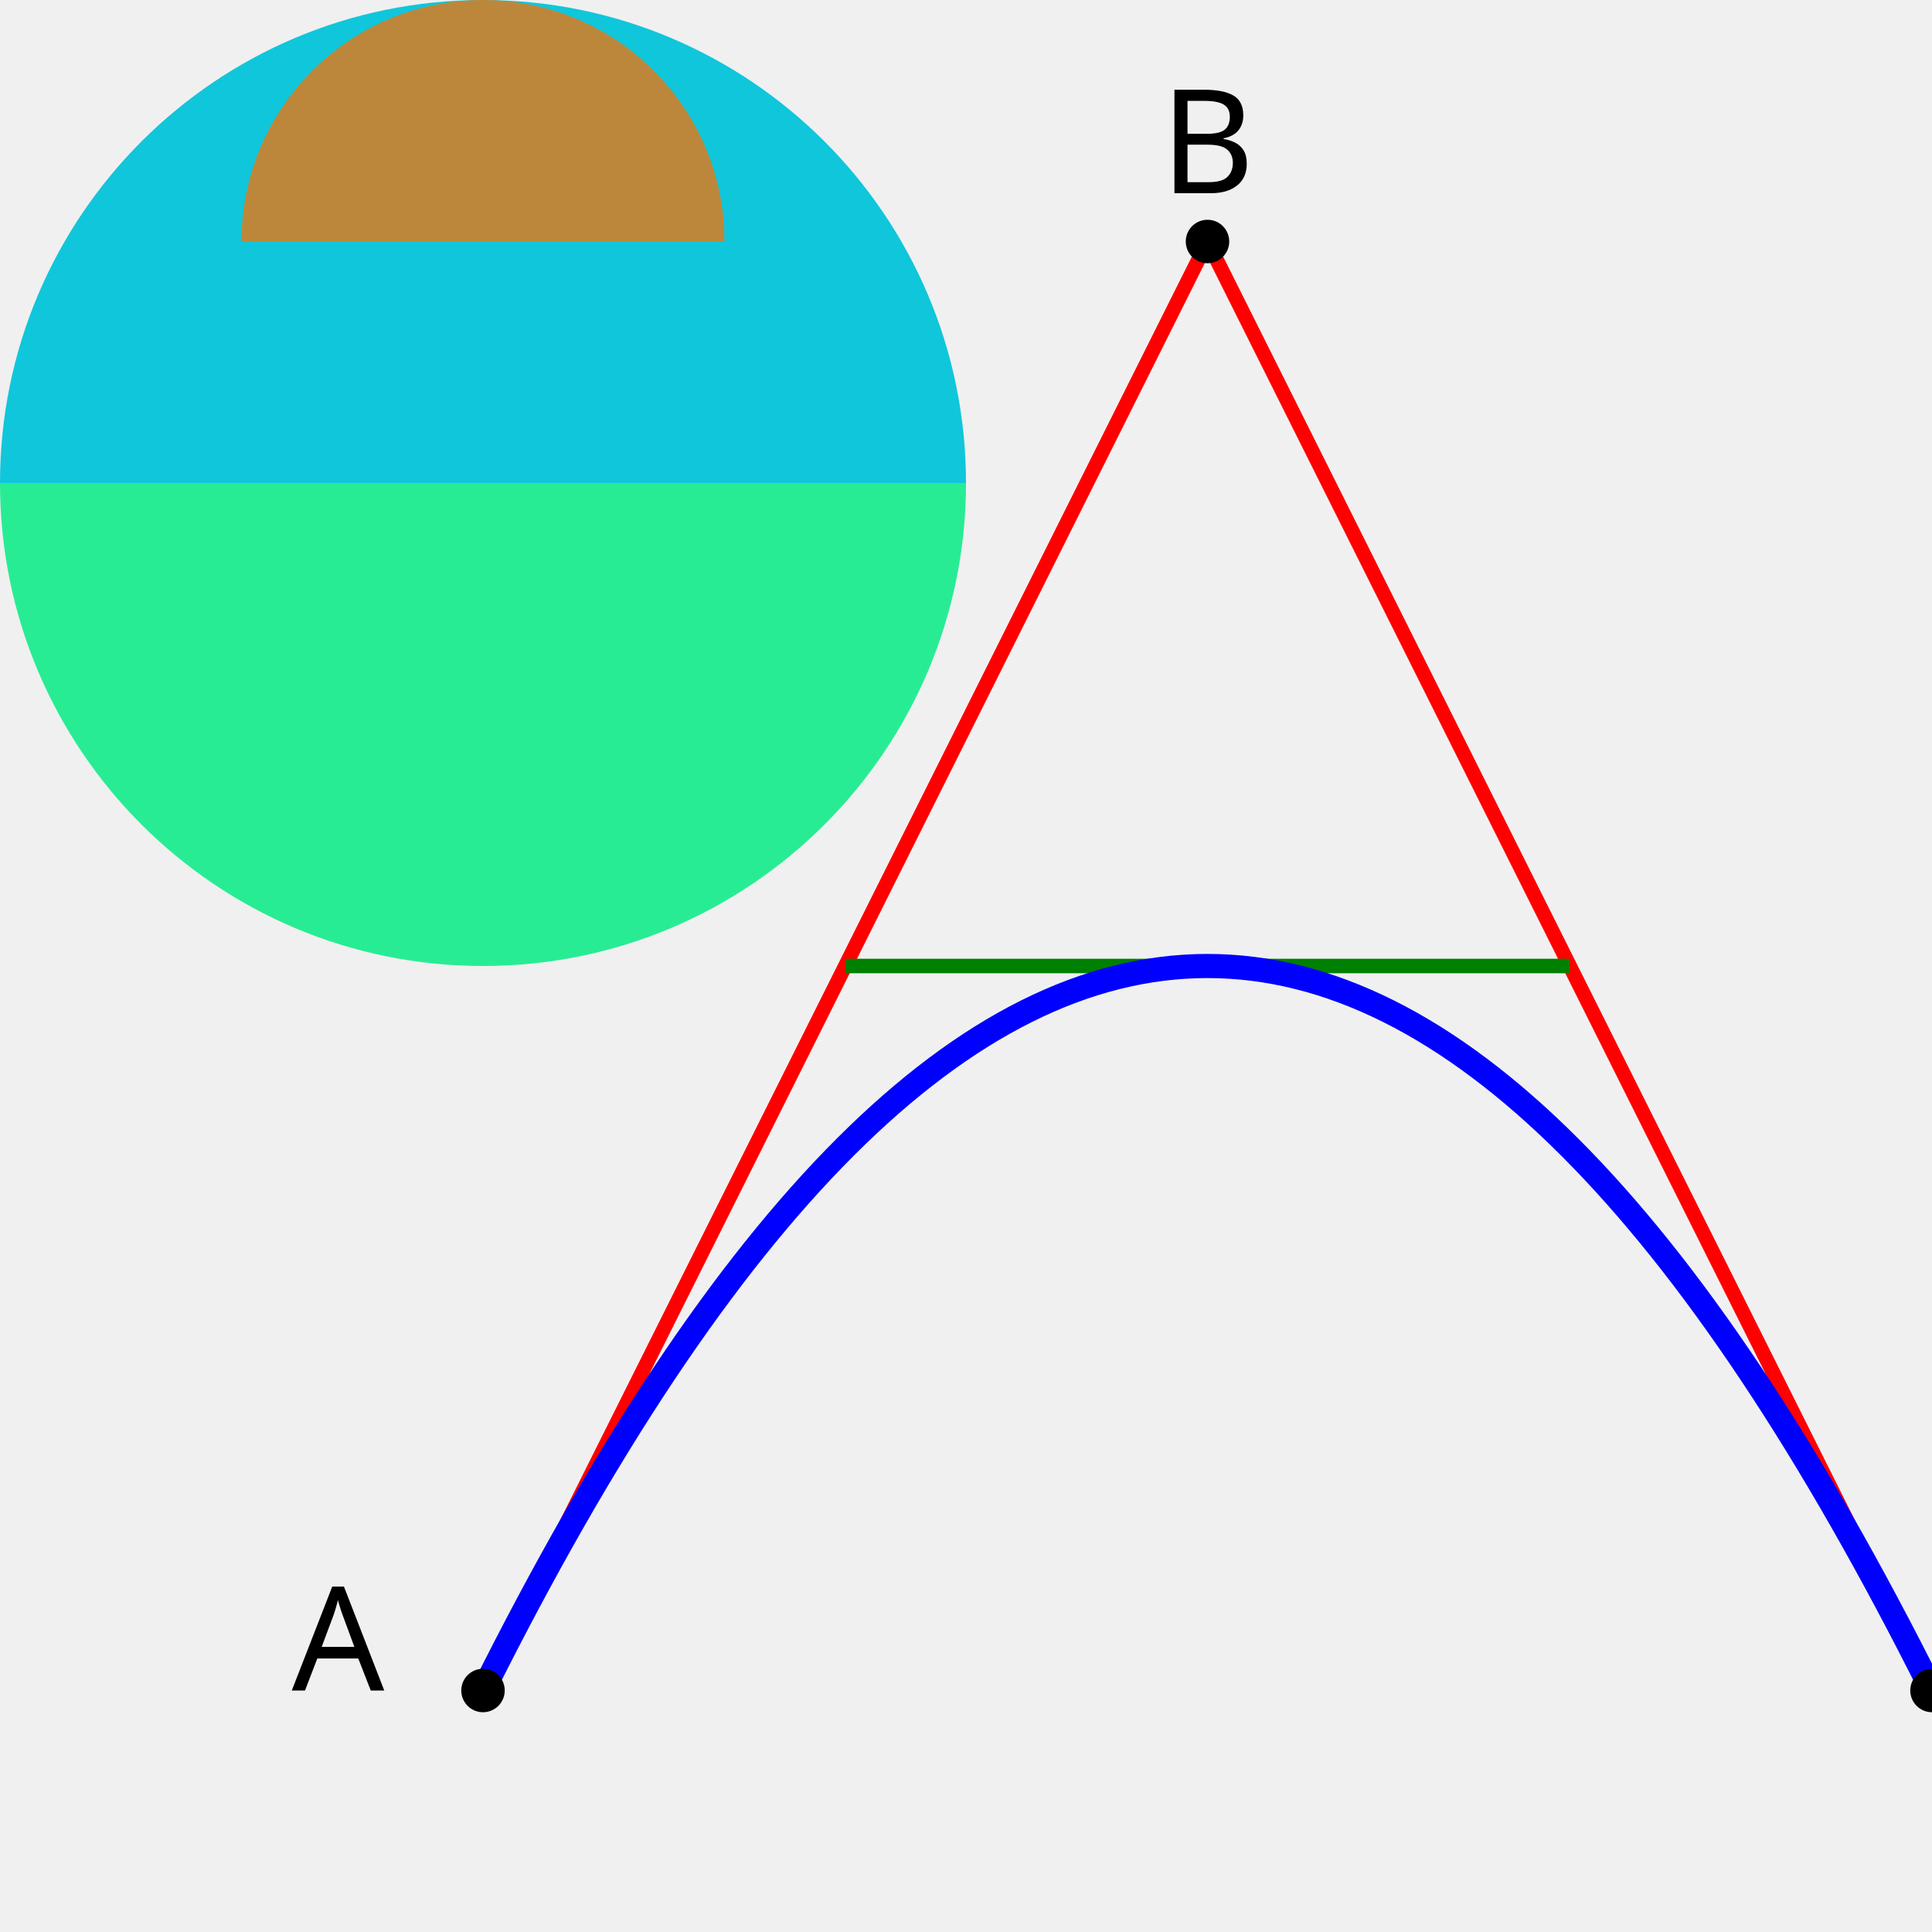
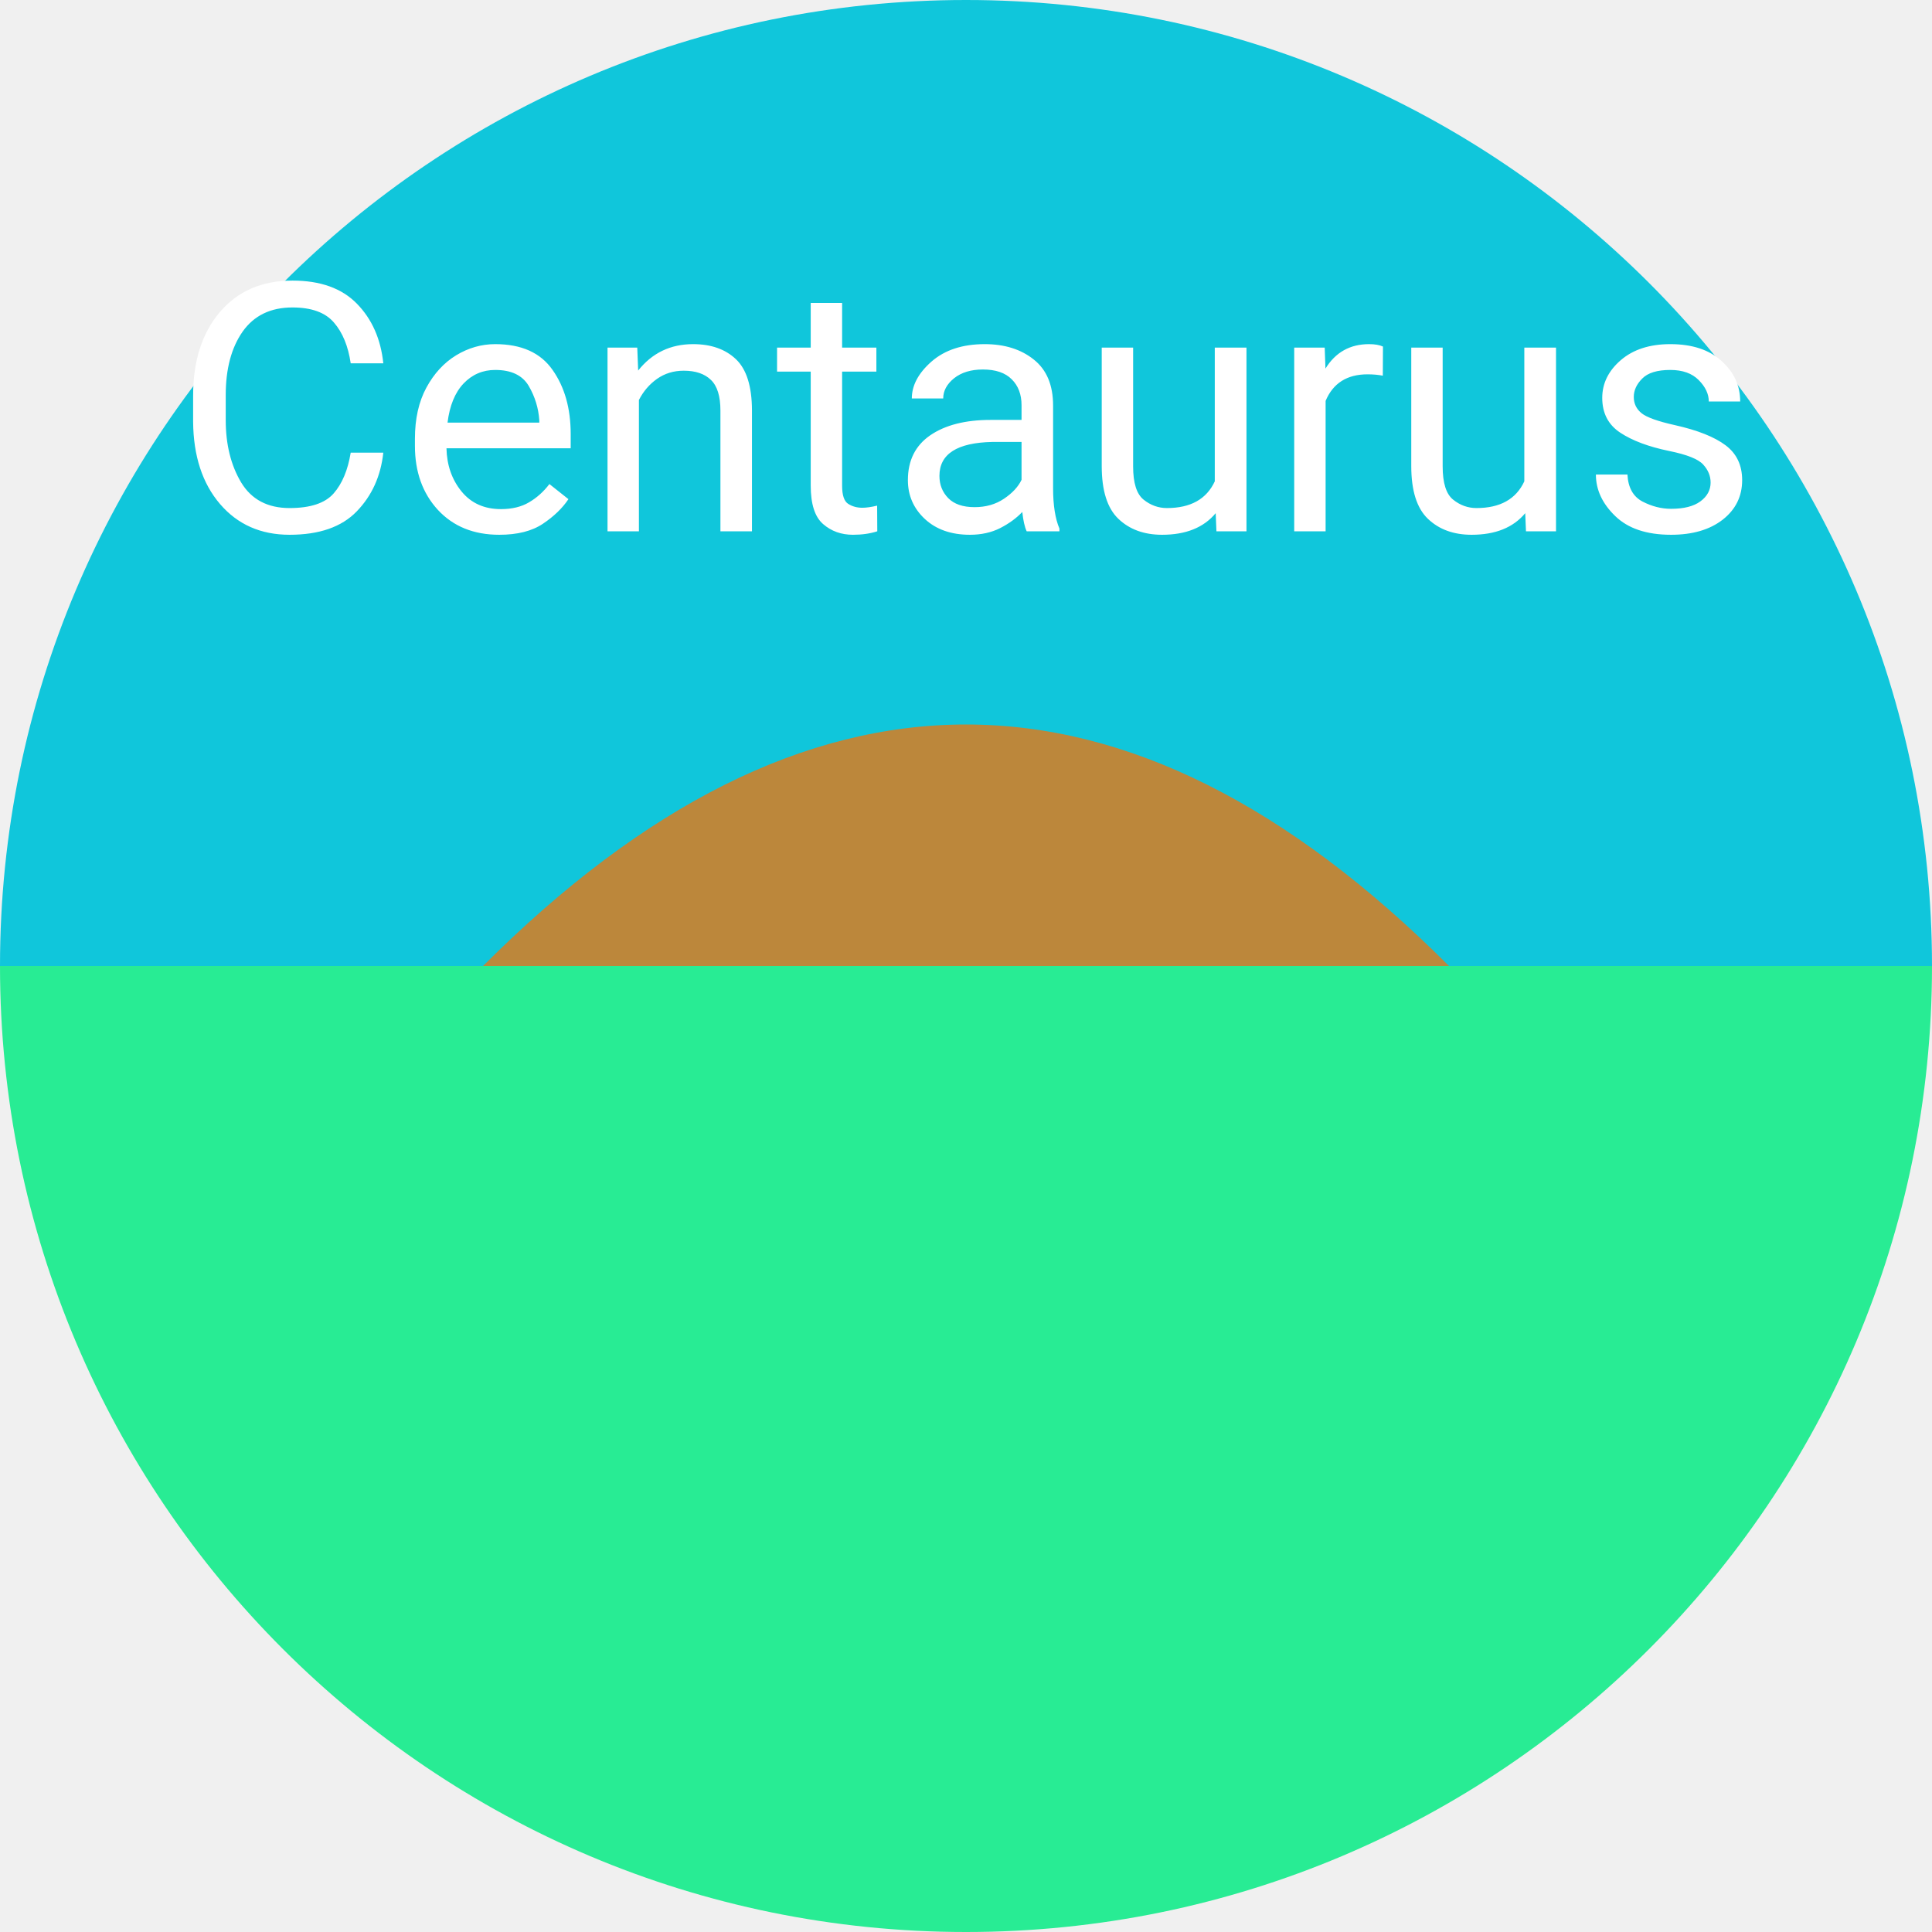
- <svg xmlns="http://www.w3.org/2000/svg" version="1.1" width="400" height="400">
+ <svg xmlns="http://www.w3.org/2000/svg" version="1.1" width="200" height="200">
  <defs>
    <clipPath id="cut-off-bottom">
      <rect x="0" y="0" width="200" height="100" />
    </clipPath>
    <clipPath id="cut-off-top">
      <rect x="0" y="100" width="200" height="100" />
    </clipPath>
-     <clipPath id="little-sun">
-       <rect x="50" y="0:50" width="100" height="50" />
-     </clipPath>
  </defs>
  <circle cx="100" cy="100" r="100" clip-path="url(#cut-off-top)" fill="#28ec94" opcaity=".5" />
  <circle cx="100" cy="100" r="100" clip-path="url(#cut-off-bottom)" fill="#10c6db" opacity="1" />
-   <circle cx="100" cy="50" r="50" clip-path="url(#little-sun)" fill="#e77713" opacity=".8" />
-   <path id="lineAB" d="M 100 350 l 150 -300" stroke="red" stroke-width="3" fill="none" />
-   <path id="lineBC" d="M 250 50 l 150 300" stroke="red" stroke-width="3" fill="none" />
-   <path d="M 175 200 l 150 0" stroke="green" stroke-width="3" fill="none" />
-   <path d="M 100 350 q 150 -300 300 0" stroke="blue" stroke-width="5" fill="none" />
-   <g stroke="black" stroke-width="3" fill="black">
-     <circle id="pointA" cx="100" cy="350" r="3" />
-     <circle id="pointB" cx="250" cy="50" r="3" />
-     <circle id="pointC" cx="400" cy="350" r="3" />
-   </g>
-   <g font-size="30" font-family="sans-serif" fill="black" stroke="none" text-anchor="middle">
-     <text x="100" y="350" dx="-30">A</text>
-     <text x="250" y="50" dy="-10">B</text>
-     <text x="400" y="350" dx="30">C</text>
+   <path id="lineAB" d="M 100 350 l 150 -300" fill="none" />
+   <path id="lineBC" d="M 250 50 l 150 300" fill="none" />
+   <path d="M 175 200 l 150 0" fill="none" />
+   <path d="M 50 100 q 50 -50 100 0" fill="#e77713" opacity=".8" />
+   <g font-size="36" font-family="roboto" fill="#fff" stroke="none" text-anchor="middle">
+     <text x="100" y="65" dy="-10">Centaurus</text>
  </g>
</svg>
